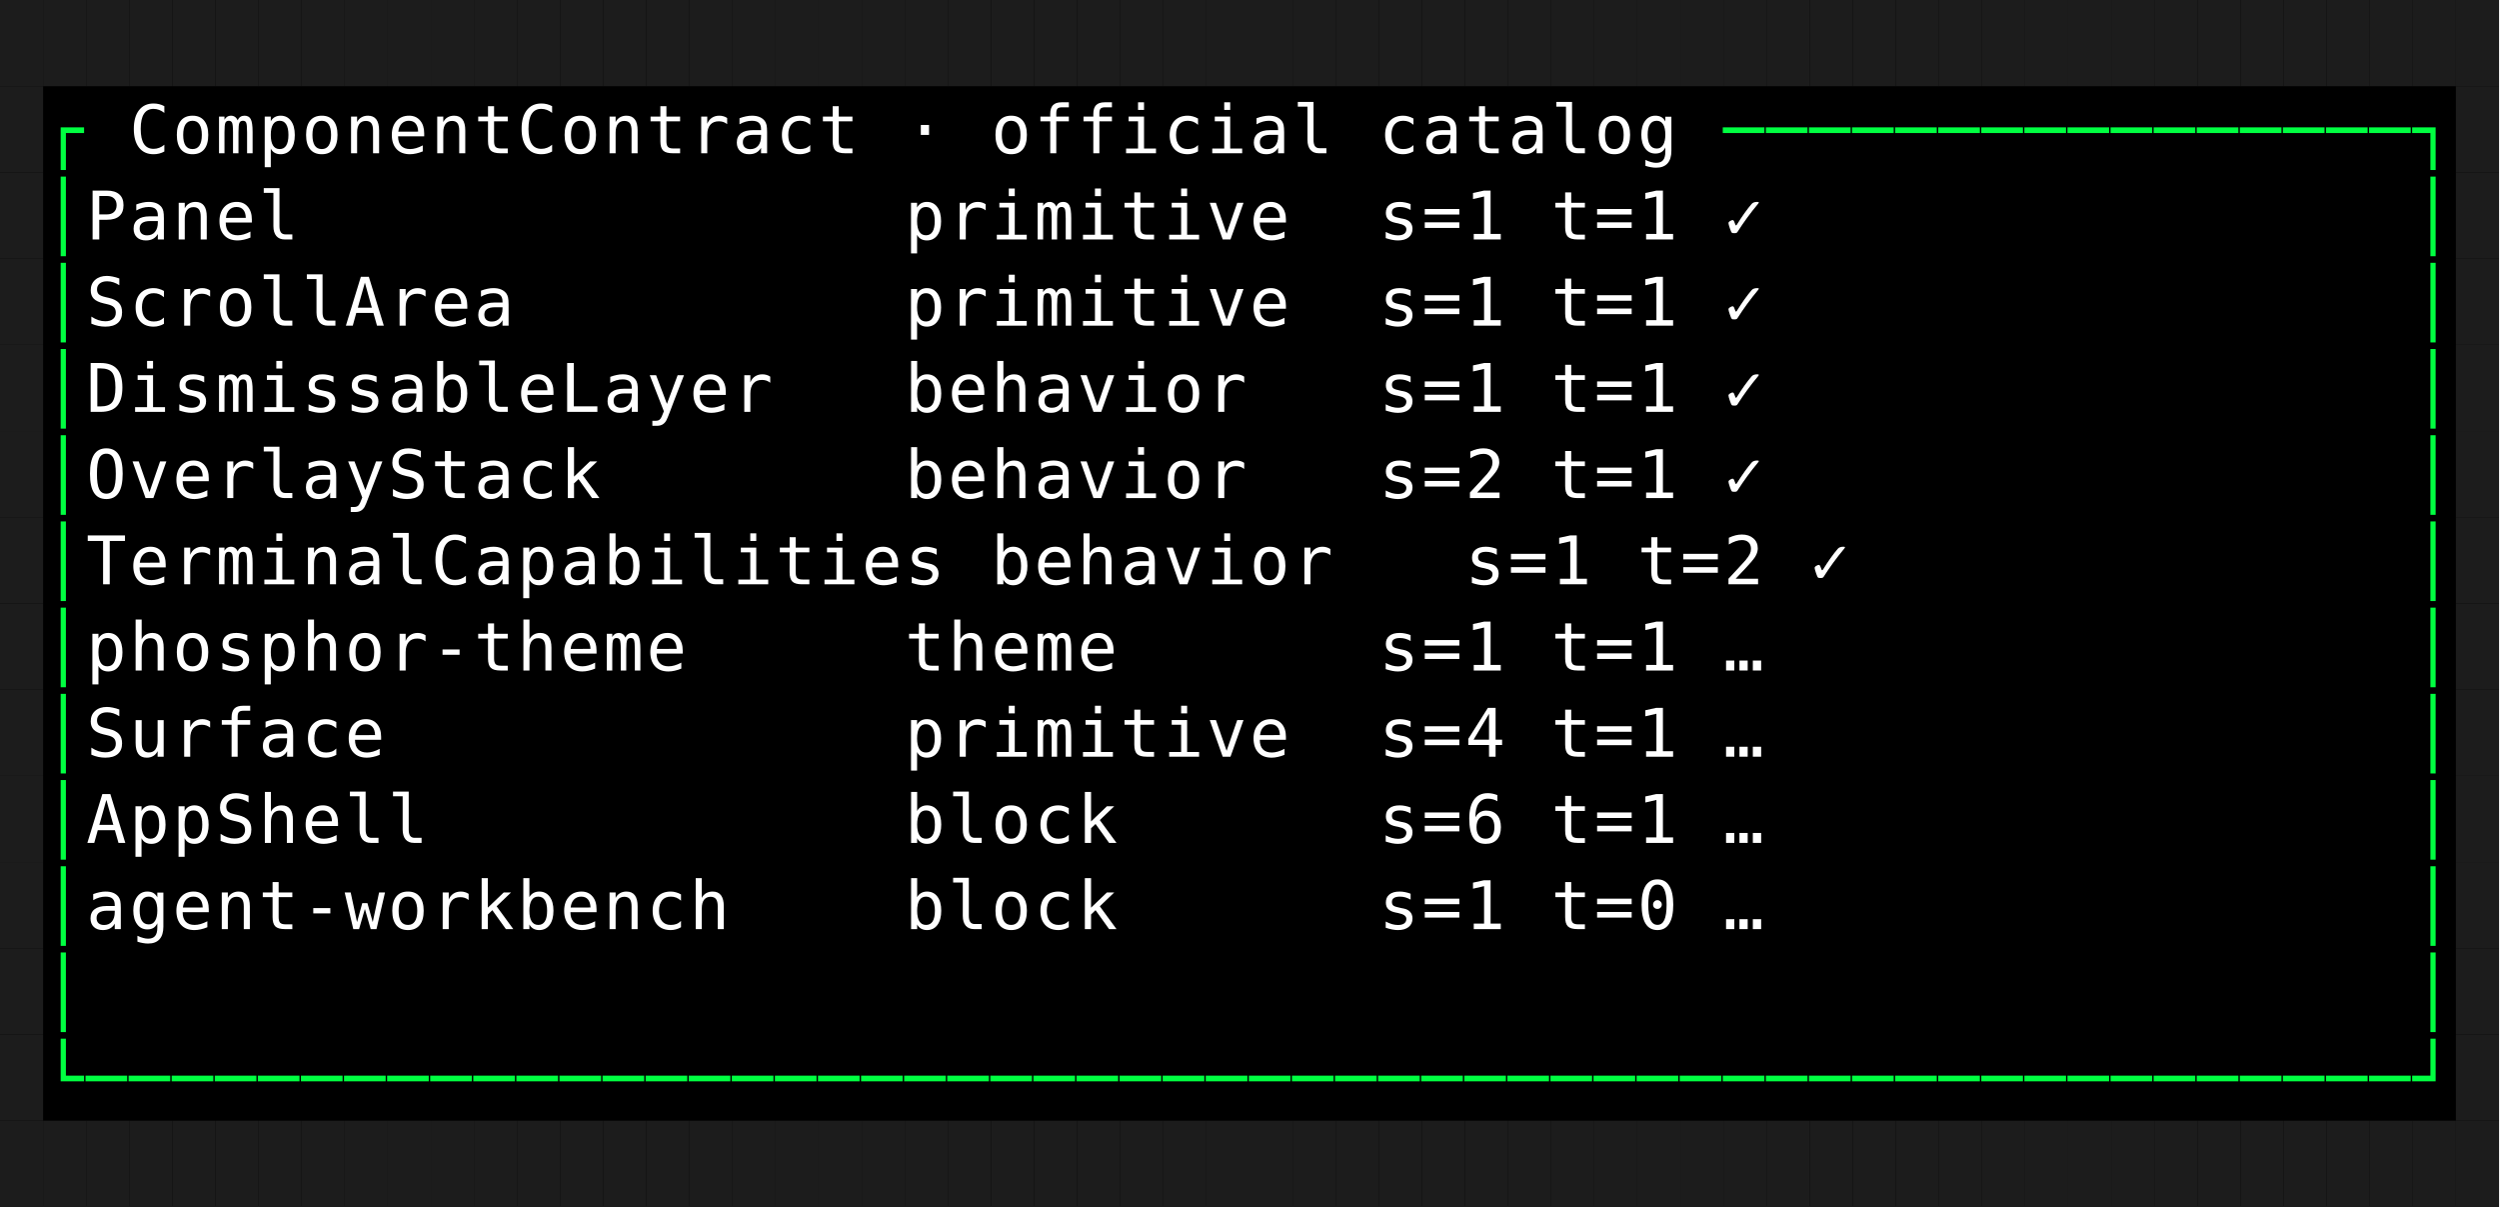
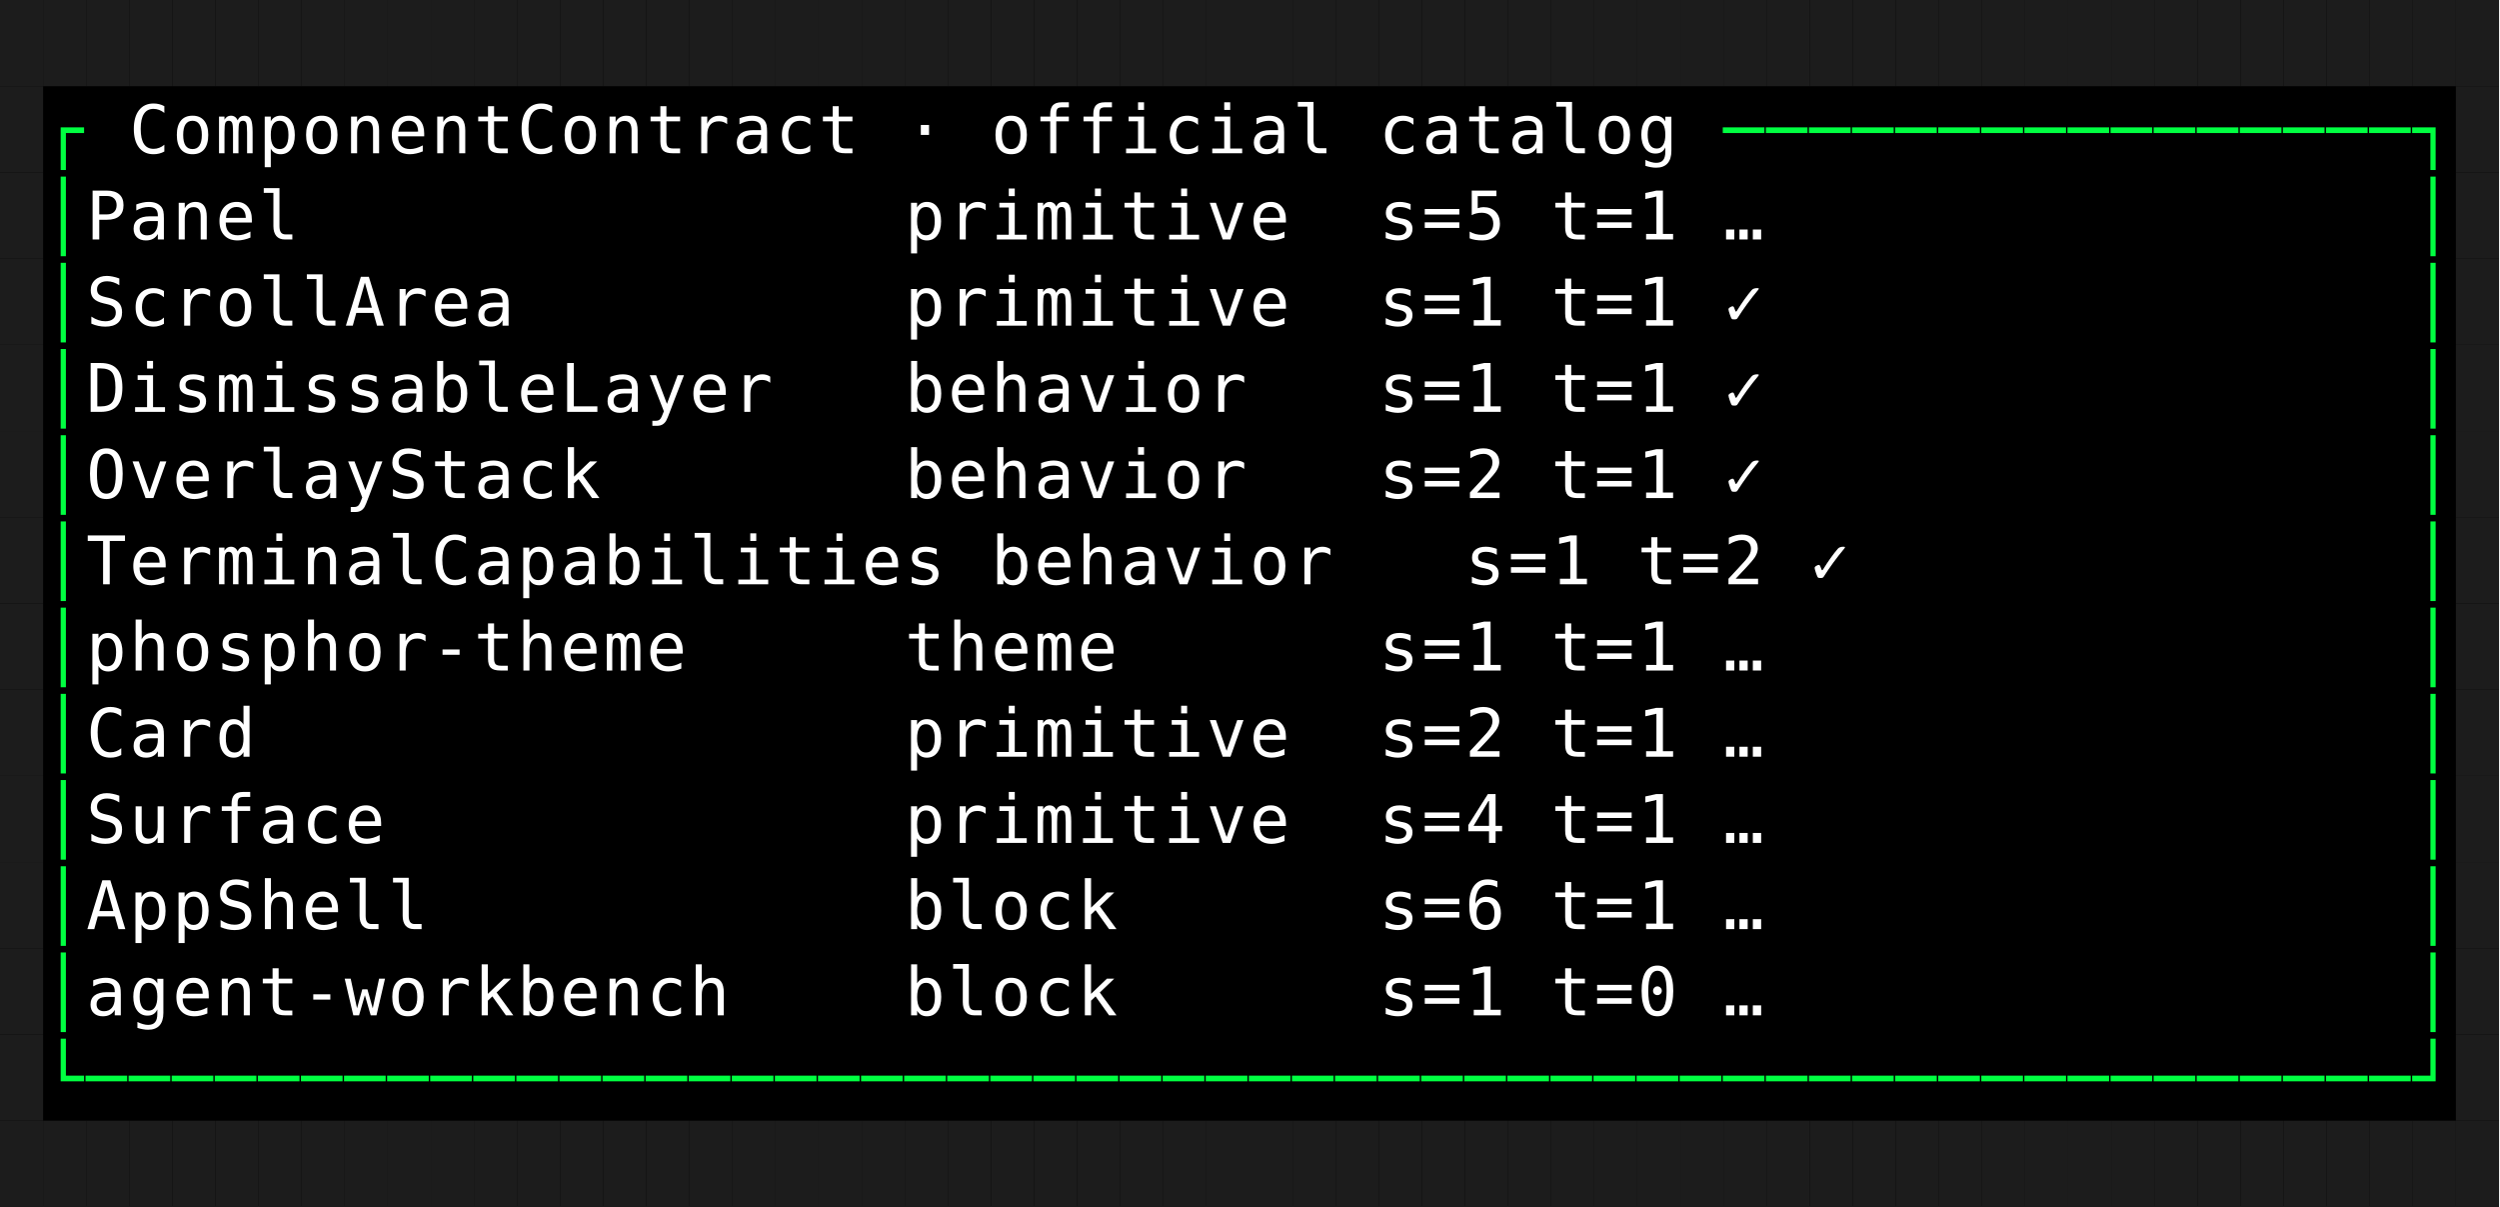
<svg xmlns="http://www.w3.org/2000/svg" width="522" height="252" viewBox="0 0 522 252" role="img" aria-label="ComponentContract catalog" style="background:#000000">
  <rect width="100%" height="100%" fill="#000000" />
  <g font-family="ui-monospace, SFMono-Regular, Menlo, Consolas, monospace" font-size="14">
    <rect x="0" y="0" width="9" height="18" fill="#1c1c1c" />
    <rect x="9" y="0" width="9" height="18" fill="#1c1c1c" />
    <rect x="18" y="0" width="9" height="18" fill="#1c1c1c" />
    <rect x="27" y="0" width="9" height="18" fill="#1c1c1c" />
    <rect x="36" y="0" width="9" height="18" fill="#1c1c1c" />
    <rect x="45" y="0" width="9" height="18" fill="#1c1c1c" />
    <rect x="54" y="0" width="9" height="18" fill="#1c1c1c" />
    <rect x="63" y="0" width="9" height="18" fill="#1c1c1c" />
    <rect x="72" y="0" width="9" height="18" fill="#1c1c1c" />
    <rect x="81" y="0" width="9" height="18" fill="#1c1c1c" />
    <rect x="90" y="0" width="9" height="18" fill="#1c1c1c" />
    <rect x="99" y="0" width="9" height="18" fill="#1c1c1c" />
    <rect x="108" y="0" width="9" height="18" fill="#1c1c1c" />
    <rect x="117" y="0" width="9" height="18" fill="#1c1c1c" />
    <rect x="126" y="0" width="9" height="18" fill="#1c1c1c" />
    <rect x="135" y="0" width="9" height="18" fill="#1c1c1c" />
    <rect x="144" y="0" width="9" height="18" fill="#1c1c1c" />
    <rect x="153" y="0" width="9" height="18" fill="#1c1c1c" />
    <rect x="162" y="0" width="9" height="18" fill="#1c1c1c" />
    <rect x="171" y="0" width="9" height="18" fill="#1c1c1c" />
    <rect x="180" y="0" width="9" height="18" fill="#1c1c1c" />
    <rect x="189" y="0" width="9" height="18" fill="#1c1c1c" />
    <rect x="198" y="0" width="9" height="18" fill="#1c1c1c" />
    <rect x="207" y="0" width="9" height="18" fill="#1c1c1c" />
    <rect x="216" y="0" width="9" height="18" fill="#1c1c1c" />
    <rect x="225" y="0" width="9" height="18" fill="#1c1c1c" />
    <rect x="234" y="0" width="9" height="18" fill="#1c1c1c" />
    <rect x="243" y="0" width="9" height="18" fill="#1c1c1c" />
    <rect x="252" y="0" width="9" height="18" fill="#1c1c1c" />
    <rect x="261" y="0" width="9" height="18" fill="#1c1c1c" />
    <rect x="270" y="0" width="9" height="18" fill="#1c1c1c" />
    <rect x="279" y="0" width="9" height="18" fill="#1c1c1c" />
    <rect x="288" y="0" width="9" height="18" fill="#1c1c1c" />
    <rect x="297" y="0" width="9" height="18" fill="#1c1c1c" />
    <rect x="306" y="0" width="9" height="18" fill="#1c1c1c" />
    <rect x="315" y="0" width="9" height="18" fill="#1c1c1c" />
    <rect x="324" y="0" width="9" height="18" fill="#1c1c1c" />
    <rect x="333" y="0" width="9" height="18" fill="#1c1c1c" />
    <rect x="342" y="0" width="9" height="18" fill="#1c1c1c" />
    <rect x="351" y="0" width="9" height="18" fill="#1c1c1c" />
    <rect x="360" y="0" width="9" height="18" fill="#1c1c1c" />
    <rect x="369" y="0" width="9" height="18" fill="#1c1c1c" />
    <rect x="378" y="0" width="9" height="18" fill="#1c1c1c" />
    <rect x="387" y="0" width="9" height="18" fill="#1c1c1c" />
    <rect x="396" y="0" width="9" height="18" fill="#1c1c1c" />
    <rect x="405" y="0" width="9" height="18" fill="#1c1c1c" />
    <rect x="414" y="0" width="9" height="18" fill="#1c1c1c" />
    <rect x="423" y="0" width="9" height="18" fill="#1c1c1c" />
    <rect x="432" y="0" width="9" height="18" fill="#1c1c1c" />
    <rect x="441" y="0" width="9" height="18" fill="#1c1c1c" />
    <rect x="450" y="0" width="9" height="18" fill="#1c1c1c" />
    <rect x="459" y="0" width="9" height="18" fill="#1c1c1c" />
    <rect x="468" y="0" width="9" height="18" fill="#1c1c1c" />
    <rect x="477" y="0" width="9" height="18" fill="#1c1c1c" />
    <rect x="486" y="0" width="9" height="18" fill="#1c1c1c" />
    <rect x="495" y="0" width="9" height="18" fill="#1c1c1c" />
    <rect x="504" y="0" width="9" height="18" fill="#1c1c1c" />
    <rect x="513" y="0" width="9" height="18" fill="#1c1c1c" />
    <rect x="0" y="18" width="9" height="18" fill="#1c1c1c" />
    <text x="9" y="32" fill="#00ff41">┌</text>
    <text x="27" y="32" fill="#ffffff">C</text>
    <text x="36" y="32" fill="#ffffff">o</text>
    <text x="45" y="32" fill="#ffffff">m</text>
    <text x="54" y="32" fill="#ffffff">p</text>
    <text x="63" y="32" fill="#ffffff">o</text>
    <text x="72" y="32" fill="#ffffff">n</text>
    <text x="81" y="32" fill="#ffffff">e</text>
    <text x="90" y="32" fill="#ffffff">n</text>
    <text x="99" y="32" fill="#ffffff">t</text>
    <text x="108" y="32" fill="#ffffff">C</text>
    <text x="117" y="32" fill="#ffffff">o</text>
    <text x="126" y="32" fill="#ffffff">n</text>
    <text x="135" y="32" fill="#ffffff">t</text>
    <text x="144" y="32" fill="#ffffff">r</text>
    <text x="153" y="32" fill="#ffffff">a</text>
    <text x="162" y="32" fill="#ffffff">c</text>
    <text x="171" y="32" fill="#ffffff">t</text>
    <text x="189" y="32" fill="#ffffff">·</text>
    <text x="207" y="32" fill="#ffffff">o</text>
    <text x="216" y="32" fill="#ffffff">f</text>
    <text x="225" y="32" fill="#ffffff">f</text>
    <text x="234" y="32" fill="#ffffff">i</text>
    <text x="243" y="32" fill="#ffffff">c</text>
    <text x="252" y="32" fill="#ffffff">i</text>
    <text x="261" y="32" fill="#ffffff">a</text>
    <text x="270" y="32" fill="#ffffff">l</text>
    <text x="288" y="32" fill="#ffffff">c</text>
    <text x="297" y="32" fill="#ffffff">a</text>
    <text x="306" y="32" fill="#ffffff">t</text>
    <text x="315" y="32" fill="#ffffff">a</text>
    <text x="324" y="32" fill="#ffffff">l</text>
    <text x="333" y="32" fill="#ffffff">o</text>
    <text x="342" y="32" fill="#ffffff">g</text>
    <text x="360" y="32" fill="#00ff41">─</text>
    <text x="369" y="32" fill="#00ff41">─</text>
    <text x="378" y="32" fill="#00ff41">─</text>
    <text x="387" y="32" fill="#00ff41">─</text>
    <text x="396" y="32" fill="#00ff41">─</text>
    <text x="405" y="32" fill="#00ff41">─</text>
    <text x="414" y="32" fill="#00ff41">─</text>
    <text x="423" y="32" fill="#00ff41">─</text>
    <text x="432" y="32" fill="#00ff41">─</text>
    <text x="441" y="32" fill="#00ff41">─</text>
    <text x="450" y="32" fill="#00ff41">─</text>
    <text x="459" y="32" fill="#00ff41">─</text>
    <text x="468" y="32" fill="#00ff41">─</text>
    <text x="477" y="32" fill="#00ff41">─</text>
    <text x="486" y="32" fill="#00ff41">─</text>
    <text x="495" y="32" fill="#00ff41">─</text>
    <text x="504" y="32" fill="#00ff41">┐</text>
    <rect x="513" y="18" width="9" height="18" fill="#1c1c1c" />
    <rect x="0" y="36" width="9" height="18" fill="#1c1c1c" />
    <text x="9" y="50" fill="#00ff41">│</text>
    <text x="18" y="50" fill="#ffffff">P</text>
    <text x="27" y="50" fill="#ffffff">a</text>
    <text x="36" y="50" fill="#ffffff">n</text>
    <text x="45" y="50" fill="#ffffff">e</text>
    <text x="54" y="50" fill="#ffffff">l</text>
    <text x="189" y="50" fill="#ffffff">p</text>
    <text x="198" y="50" fill="#ffffff">r</text>
    <text x="207" y="50" fill="#ffffff">i</text>
    <text x="216" y="50" fill="#ffffff">m</text>
    <text x="225" y="50" fill="#ffffff">i</text>
    <text x="234" y="50" fill="#ffffff">t</text>
    <text x="243" y="50" fill="#ffffff">i</text>
    <text x="252" y="50" fill="#ffffff">v</text>
    <text x="261" y="50" fill="#ffffff">e</text>
    <text x="288" y="50" fill="#ffffff">s</text>
    <text x="297" y="50" fill="#ffffff">=</text>
-     <text x="306" y="50" fill="#ffffff">1</text>
+     <text x="306" y="50" fill="#ffffff">5</text>
    <text x="324" y="50" fill="#ffffff">t</text>
    <text x="333" y="50" fill="#ffffff">=</text>
    <text x="342" y="50" fill="#ffffff">1</text>
-     <text x="360" y="50" fill="#ffffff">✓</text>
+     <text x="360" y="50" fill="#ffffff">…</text>
    <text x="504" y="50" fill="#00ff41">│</text>
    <rect x="513" y="36" width="9" height="18" fill="#1c1c1c" />
    <rect x="0" y="54" width="9" height="18" fill="#1c1c1c" />
    <text x="9" y="68" fill="#00ff41">│</text>
    <text x="18" y="68" fill="#ffffff">S</text>
    <text x="27" y="68" fill="#ffffff">c</text>
    <text x="36" y="68" fill="#ffffff">r</text>
    <text x="45" y="68" fill="#ffffff">o</text>
    <text x="54" y="68" fill="#ffffff">l</text>
    <text x="63" y="68" fill="#ffffff">l</text>
    <text x="72" y="68" fill="#ffffff">A</text>
    <text x="81" y="68" fill="#ffffff">r</text>
    <text x="90" y="68" fill="#ffffff">e</text>
    <text x="99" y="68" fill="#ffffff">a</text>
    <text x="189" y="68" fill="#ffffff">p</text>
    <text x="198" y="68" fill="#ffffff">r</text>
    <text x="207" y="68" fill="#ffffff">i</text>
    <text x="216" y="68" fill="#ffffff">m</text>
    <text x="225" y="68" fill="#ffffff">i</text>
    <text x="234" y="68" fill="#ffffff">t</text>
    <text x="243" y="68" fill="#ffffff">i</text>
    <text x="252" y="68" fill="#ffffff">v</text>
    <text x="261" y="68" fill="#ffffff">e</text>
    <text x="288" y="68" fill="#ffffff">s</text>
    <text x="297" y="68" fill="#ffffff">=</text>
    <text x="306" y="68" fill="#ffffff">1</text>
    <text x="324" y="68" fill="#ffffff">t</text>
    <text x="333" y="68" fill="#ffffff">=</text>
    <text x="342" y="68" fill="#ffffff">1</text>
    <text x="360" y="68" fill="#ffffff">✓</text>
    <text x="504" y="68" fill="#00ff41">│</text>
    <rect x="513" y="54" width="9" height="18" fill="#1c1c1c" />
    <rect x="0" y="72" width="9" height="18" fill="#1c1c1c" />
    <text x="9" y="86" fill="#00ff41">│</text>
    <text x="18" y="86" fill="#ffffff">D</text>
    <text x="27" y="86" fill="#ffffff">i</text>
    <text x="36" y="86" fill="#ffffff">s</text>
    <text x="45" y="86" fill="#ffffff">m</text>
    <text x="54" y="86" fill="#ffffff">i</text>
    <text x="63" y="86" fill="#ffffff">s</text>
    <text x="72" y="86" fill="#ffffff">s</text>
    <text x="81" y="86" fill="#ffffff">a</text>
    <text x="90" y="86" fill="#ffffff">b</text>
    <text x="99" y="86" fill="#ffffff">l</text>
    <text x="108" y="86" fill="#ffffff">e</text>
    <text x="117" y="86" fill="#ffffff">L</text>
    <text x="126" y="86" fill="#ffffff">a</text>
    <text x="135" y="86" fill="#ffffff">y</text>
    <text x="144" y="86" fill="#ffffff">e</text>
    <text x="153" y="86" fill="#ffffff">r</text>
    <text x="189" y="86" fill="#ffffff">b</text>
    <text x="198" y="86" fill="#ffffff">e</text>
    <text x="207" y="86" fill="#ffffff">h</text>
    <text x="216" y="86" fill="#ffffff">a</text>
    <text x="225" y="86" fill="#ffffff">v</text>
    <text x="234" y="86" fill="#ffffff">i</text>
    <text x="243" y="86" fill="#ffffff">o</text>
    <text x="252" y="86" fill="#ffffff">r</text>
    <text x="288" y="86" fill="#ffffff">s</text>
    <text x="297" y="86" fill="#ffffff">=</text>
    <text x="306" y="86" fill="#ffffff">1</text>
    <text x="324" y="86" fill="#ffffff">t</text>
    <text x="333" y="86" fill="#ffffff">=</text>
    <text x="342" y="86" fill="#ffffff">1</text>
    <text x="360" y="86" fill="#ffffff">✓</text>
    <text x="504" y="86" fill="#00ff41">│</text>
    <rect x="513" y="72" width="9" height="18" fill="#1c1c1c" />
    <rect x="0" y="90" width="9" height="18" fill="#1c1c1c" />
    <text x="9" y="104" fill="#00ff41">│</text>
    <text x="18" y="104" fill="#ffffff">O</text>
    <text x="27" y="104" fill="#ffffff">v</text>
    <text x="36" y="104" fill="#ffffff">e</text>
    <text x="45" y="104" fill="#ffffff">r</text>
    <text x="54" y="104" fill="#ffffff">l</text>
    <text x="63" y="104" fill="#ffffff">a</text>
    <text x="72" y="104" fill="#ffffff">y</text>
    <text x="81" y="104" fill="#ffffff">S</text>
    <text x="90" y="104" fill="#ffffff">t</text>
    <text x="99" y="104" fill="#ffffff">a</text>
    <text x="108" y="104" fill="#ffffff">c</text>
    <text x="117" y="104" fill="#ffffff">k</text>
    <text x="189" y="104" fill="#ffffff">b</text>
    <text x="198" y="104" fill="#ffffff">e</text>
    <text x="207" y="104" fill="#ffffff">h</text>
    <text x="216" y="104" fill="#ffffff">a</text>
    <text x="225" y="104" fill="#ffffff">v</text>
    <text x="234" y="104" fill="#ffffff">i</text>
    <text x="243" y="104" fill="#ffffff">o</text>
    <text x="252" y="104" fill="#ffffff">r</text>
    <text x="288" y="104" fill="#ffffff">s</text>
    <text x="297" y="104" fill="#ffffff">=</text>
    <text x="306" y="104" fill="#ffffff">2</text>
    <text x="324" y="104" fill="#ffffff">t</text>
    <text x="333" y="104" fill="#ffffff">=</text>
    <text x="342" y="104" fill="#ffffff">1</text>
    <text x="360" y="104" fill="#ffffff">✓</text>
    <text x="504" y="104" fill="#00ff41">│</text>
    <rect x="513" y="90" width="9" height="18" fill="#1c1c1c" />
    <rect x="0" y="108" width="9" height="18" fill="#1c1c1c" />
    <text x="9" y="122" fill="#00ff41">│</text>
    <text x="18" y="122" fill="#ffffff">T</text>
    <text x="27" y="122" fill="#ffffff">e</text>
    <text x="36" y="122" fill="#ffffff">r</text>
    <text x="45" y="122" fill="#ffffff">m</text>
    <text x="54" y="122" fill="#ffffff">i</text>
    <text x="63" y="122" fill="#ffffff">n</text>
    <text x="72" y="122" fill="#ffffff">a</text>
    <text x="81" y="122" fill="#ffffff">l</text>
    <text x="90" y="122" fill="#ffffff">C</text>
    <text x="99" y="122" fill="#ffffff">a</text>
    <text x="108" y="122" fill="#ffffff">p</text>
    <text x="117" y="122" fill="#ffffff">a</text>
    <text x="126" y="122" fill="#ffffff">b</text>
    <text x="135" y="122" fill="#ffffff">i</text>
    <text x="144" y="122" fill="#ffffff">l</text>
    <text x="153" y="122" fill="#ffffff">i</text>
    <text x="162" y="122" fill="#ffffff">t</text>
    <text x="171" y="122" fill="#ffffff">i</text>
    <text x="180" y="122" fill="#ffffff">e</text>
    <text x="189" y="122" fill="#ffffff">s</text>
    <text x="207" y="122" fill="#ffffff">b</text>
    <text x="216" y="122" fill="#ffffff">e</text>
    <text x="225" y="122" fill="#ffffff">h</text>
    <text x="234" y="122" fill="#ffffff">a</text>
    <text x="243" y="122" fill="#ffffff">v</text>
    <text x="252" y="122" fill="#ffffff">i</text>
    <text x="261" y="122" fill="#ffffff">o</text>
    <text x="270" y="122" fill="#ffffff">r</text>
    <text x="306" y="122" fill="#ffffff">s</text>
    <text x="315" y="122" fill="#ffffff">=</text>
    <text x="324" y="122" fill="#ffffff">1</text>
    <text x="342" y="122" fill="#ffffff">t</text>
    <text x="351" y="122" fill="#ffffff">=</text>
    <text x="360" y="122" fill="#ffffff">2</text>
    <text x="378" y="122" fill="#ffffff">✓</text>
    <text x="504" y="122" fill="#00ff41">│</text>
    <rect x="513" y="108" width="9" height="18" fill="#1c1c1c" />
    <rect x="0" y="126" width="9" height="18" fill="#1c1c1c" />
    <text x="9" y="140" fill="#00ff41">│</text>
    <text x="18" y="140" fill="#ffffff">p</text>
    <text x="27" y="140" fill="#ffffff">h</text>
    <text x="36" y="140" fill="#ffffff">o</text>
    <text x="45" y="140" fill="#ffffff">s</text>
    <text x="54" y="140" fill="#ffffff">p</text>
    <text x="63" y="140" fill="#ffffff">h</text>
    <text x="72" y="140" fill="#ffffff">o</text>
    <text x="81" y="140" fill="#ffffff">r</text>
    <text x="90" y="140" fill="#ffffff">-</text>
    <text x="99" y="140" fill="#ffffff">t</text>
    <text x="108" y="140" fill="#ffffff">h</text>
    <text x="117" y="140" fill="#ffffff">e</text>
    <text x="126" y="140" fill="#ffffff">m</text>
    <text x="135" y="140" fill="#ffffff">e</text>
    <text x="189" y="140" fill="#ffffff">t</text>
    <text x="198" y="140" fill="#ffffff">h</text>
    <text x="207" y="140" fill="#ffffff">e</text>
    <text x="216" y="140" fill="#ffffff">m</text>
    <text x="225" y="140" fill="#ffffff">e</text>
    <text x="288" y="140" fill="#ffffff">s</text>
    <text x="297" y="140" fill="#ffffff">=</text>
    <text x="306" y="140" fill="#ffffff">1</text>
    <text x="324" y="140" fill="#ffffff">t</text>
    <text x="333" y="140" fill="#ffffff">=</text>
    <text x="342" y="140" fill="#ffffff">1</text>
    <text x="360" y="140" fill="#ffffff">…</text>
    <text x="504" y="140" fill="#00ff41">│</text>
    <rect x="513" y="126" width="9" height="18" fill="#1c1c1c" />
    <rect x="0" y="144" width="9" height="18" fill="#1c1c1c" />
    <text x="9" y="158" fill="#00ff41">│</text>
-     <text x="18" y="158" fill="#ffffff">S</text>
-     <text x="27" y="158" fill="#ffffff">u</text>
+     <text x="18" y="158" fill="#ffffff">C</text>
+     <text x="27" y="158" fill="#ffffff">a</text>
    <text x="36" y="158" fill="#ffffff">r</text>
-     <text x="45" y="158" fill="#ffffff">f</text>
-     <text x="54" y="158" fill="#ffffff">a</text>
-     <text x="63" y="158" fill="#ffffff">c</text>
-     <text x="72" y="158" fill="#ffffff">e</text>
+     <text x="45" y="158" fill="#ffffff">d</text>
    <text x="189" y="158" fill="#ffffff">p</text>
    <text x="198" y="158" fill="#ffffff">r</text>
    <text x="207" y="158" fill="#ffffff">i</text>
    <text x="216" y="158" fill="#ffffff">m</text>
    <text x="225" y="158" fill="#ffffff">i</text>
    <text x="234" y="158" fill="#ffffff">t</text>
    <text x="243" y="158" fill="#ffffff">i</text>
    <text x="252" y="158" fill="#ffffff">v</text>
    <text x="261" y="158" fill="#ffffff">e</text>
    <text x="288" y="158" fill="#ffffff">s</text>
    <text x="297" y="158" fill="#ffffff">=</text>
-     <text x="306" y="158" fill="#ffffff">4</text>
+     <text x="306" y="158" fill="#ffffff">2</text>
    <text x="324" y="158" fill="#ffffff">t</text>
    <text x="333" y="158" fill="#ffffff">=</text>
    <text x="342" y="158" fill="#ffffff">1</text>
    <text x="360" y="158" fill="#ffffff">…</text>
    <text x="504" y="158" fill="#00ff41">│</text>
    <rect x="513" y="144" width="9" height="18" fill="#1c1c1c" />
    <rect x="0" y="162" width="9" height="18" fill="#1c1c1c" />
    <text x="9" y="176" fill="#00ff41">│</text>
-     <text x="18" y="176" fill="#ffffff">A</text>
-     <text x="27" y="176" fill="#ffffff">p</text>
-     <text x="36" y="176" fill="#ffffff">p</text>
-     <text x="45" y="176" fill="#ffffff">S</text>
-     <text x="54" y="176" fill="#ffffff">h</text>
-     <text x="63" y="176" fill="#ffffff">e</text>
-     <text x="72" y="176" fill="#ffffff">l</text>
-     <text x="81" y="176" fill="#ffffff">l</text>
-     <text x="189" y="176" fill="#ffffff">b</text>
-     <text x="198" y="176" fill="#ffffff">l</text>
-     <text x="207" y="176" fill="#ffffff">o</text>
-     <text x="216" y="176" fill="#ffffff">c</text>
-     <text x="225" y="176" fill="#ffffff">k</text>
+     <text x="18" y="176" fill="#ffffff">S</text>
+     <text x="27" y="176" fill="#ffffff">u</text>
+     <text x="36" y="176" fill="#ffffff">r</text>
+     <text x="45" y="176" fill="#ffffff">f</text>
+     <text x="54" y="176" fill="#ffffff">a</text>
+     <text x="63" y="176" fill="#ffffff">c</text>
+     <text x="72" y="176" fill="#ffffff">e</text>
+     <text x="189" y="176" fill="#ffffff">p</text>
+     <text x="198" y="176" fill="#ffffff">r</text>
+     <text x="207" y="176" fill="#ffffff">i</text>
+     <text x="216" y="176" fill="#ffffff">m</text>
+     <text x="225" y="176" fill="#ffffff">i</text>
+     <text x="234" y="176" fill="#ffffff">t</text>
+     <text x="243" y="176" fill="#ffffff">i</text>
+     <text x="252" y="176" fill="#ffffff">v</text>
+     <text x="261" y="176" fill="#ffffff">e</text>
    <text x="288" y="176" fill="#ffffff">s</text>
    <text x="297" y="176" fill="#ffffff">=</text>
-     <text x="306" y="176" fill="#ffffff">6</text>
+     <text x="306" y="176" fill="#ffffff">4</text>
    <text x="324" y="176" fill="#ffffff">t</text>
    <text x="333" y="176" fill="#ffffff">=</text>
    <text x="342" y="176" fill="#ffffff">1</text>
    <text x="360" y="176" fill="#ffffff">…</text>
    <text x="504" y="176" fill="#00ff41">│</text>
    <rect x="513" y="162" width="9" height="18" fill="#1c1c1c" />
    <rect x="0" y="180" width="9" height="18" fill="#1c1c1c" />
    <text x="9" y="194" fill="#00ff41">│</text>
-     <text x="18" y="194" fill="#ffffff">a</text>
-     <text x="27" y="194" fill="#ffffff">g</text>
-     <text x="36" y="194" fill="#ffffff">e</text>
-     <text x="45" y="194" fill="#ffffff">n</text>
-     <text x="54" y="194" fill="#ffffff">t</text>
-     <text x="63" y="194" fill="#ffffff">-</text>
-     <text x="72" y="194" fill="#ffffff">w</text>
-     <text x="81" y="194" fill="#ffffff">o</text>
-     <text x="90" y="194" fill="#ffffff">r</text>
-     <text x="99" y="194" fill="#ffffff">k</text>
-     <text x="108" y="194" fill="#ffffff">b</text>
-     <text x="117" y="194" fill="#ffffff">e</text>
-     <text x="126" y="194" fill="#ffffff">n</text>
-     <text x="135" y="194" fill="#ffffff">c</text>
-     <text x="144" y="194" fill="#ffffff">h</text>
+     <text x="18" y="194" fill="#ffffff">A</text>
+     <text x="27" y="194" fill="#ffffff">p</text>
+     <text x="36" y="194" fill="#ffffff">p</text>
+     <text x="45" y="194" fill="#ffffff">S</text>
+     <text x="54" y="194" fill="#ffffff">h</text>
+     <text x="63" y="194" fill="#ffffff">e</text>
+     <text x="72" y="194" fill="#ffffff">l</text>
+     <text x="81" y="194" fill="#ffffff">l</text>
    <text x="189" y="194" fill="#ffffff">b</text>
    <text x="198" y="194" fill="#ffffff">l</text>
    <text x="207" y="194" fill="#ffffff">o</text>
    <text x="216" y="194" fill="#ffffff">c</text>
    <text x="225" y="194" fill="#ffffff">k</text>
    <text x="288" y="194" fill="#ffffff">s</text>
    <text x="297" y="194" fill="#ffffff">=</text>
-     <text x="306" y="194" fill="#ffffff">1</text>
+     <text x="306" y="194" fill="#ffffff">6</text>
    <text x="324" y="194" fill="#ffffff">t</text>
    <text x="333" y="194" fill="#ffffff">=</text>
-     <text x="342" y="194" fill="#ffffff">0</text>
+     <text x="342" y="194" fill="#ffffff">1</text>
    <text x="360" y="194" fill="#ffffff">…</text>
    <text x="504" y="194" fill="#00ff41">│</text>
    <rect x="513" y="180" width="9" height="18" fill="#1c1c1c" />
    <rect x="0" y="198" width="9" height="18" fill="#1c1c1c" />
    <text x="9" y="212" fill="#00ff41">│</text>
+     <text x="18" y="212" fill="#ffffff">a</text>
+     <text x="27" y="212" fill="#ffffff">g</text>
+     <text x="36" y="212" fill="#ffffff">e</text>
+     <text x="45" y="212" fill="#ffffff">n</text>
+     <text x="54" y="212" fill="#ffffff">t</text>
+     <text x="63" y="212" fill="#ffffff">-</text>
+     <text x="72" y="212" fill="#ffffff">w</text>
+     <text x="81" y="212" fill="#ffffff">o</text>
+     <text x="90" y="212" fill="#ffffff">r</text>
+     <text x="99" y="212" fill="#ffffff">k</text>
+     <text x="108" y="212" fill="#ffffff">b</text>
+     <text x="117" y="212" fill="#ffffff">e</text>
+     <text x="126" y="212" fill="#ffffff">n</text>
+     <text x="135" y="212" fill="#ffffff">c</text>
+     <text x="144" y="212" fill="#ffffff">h</text>
+     <text x="189" y="212" fill="#ffffff">b</text>
+     <text x="198" y="212" fill="#ffffff">l</text>
+     <text x="207" y="212" fill="#ffffff">o</text>
+     <text x="216" y="212" fill="#ffffff">c</text>
+     <text x="225" y="212" fill="#ffffff">k</text>
+     <text x="288" y="212" fill="#ffffff">s</text>
+     <text x="297" y="212" fill="#ffffff">=</text>
+     <text x="306" y="212" fill="#ffffff">1</text>
+     <text x="324" y="212" fill="#ffffff">t</text>
+     <text x="333" y="212" fill="#ffffff">=</text>
+     <text x="342" y="212" fill="#ffffff">0</text>
+     <text x="360" y="212" fill="#ffffff">…</text>
    <text x="504" y="212" fill="#00ff41">│</text>
    <rect x="513" y="198" width="9" height="18" fill="#1c1c1c" />
    <rect x="0" y="216" width="9" height="18" fill="#1c1c1c" />
    <text x="9" y="230" fill="#00ff41">└</text>
    <text x="18" y="230" fill="#00ff41">─</text>
    <text x="27" y="230" fill="#00ff41">─</text>
    <text x="36" y="230" fill="#00ff41">─</text>
    <text x="45" y="230" fill="#00ff41">─</text>
    <text x="54" y="230" fill="#00ff41">─</text>
    <text x="63" y="230" fill="#00ff41">─</text>
    <text x="72" y="230" fill="#00ff41">─</text>
    <text x="81" y="230" fill="#00ff41">─</text>
    <text x="90" y="230" fill="#00ff41">─</text>
    <text x="99" y="230" fill="#00ff41">─</text>
    <text x="108" y="230" fill="#00ff41">─</text>
    <text x="117" y="230" fill="#00ff41">─</text>
    <text x="126" y="230" fill="#00ff41">─</text>
    <text x="135" y="230" fill="#00ff41">─</text>
    <text x="144" y="230" fill="#00ff41">─</text>
    <text x="153" y="230" fill="#00ff41">─</text>
    <text x="162" y="230" fill="#00ff41">─</text>
    <text x="171" y="230" fill="#00ff41">─</text>
    <text x="180" y="230" fill="#00ff41">─</text>
    <text x="189" y="230" fill="#00ff41">─</text>
    <text x="198" y="230" fill="#00ff41">─</text>
    <text x="207" y="230" fill="#00ff41">─</text>
    <text x="216" y="230" fill="#00ff41">─</text>
    <text x="225" y="230" fill="#00ff41">─</text>
    <text x="234" y="230" fill="#00ff41">─</text>
    <text x="243" y="230" fill="#00ff41">─</text>
    <text x="252" y="230" fill="#00ff41">─</text>
    <text x="261" y="230" fill="#00ff41">─</text>
    <text x="270" y="230" fill="#00ff41">─</text>
    <text x="279" y="230" fill="#00ff41">─</text>
    <text x="288" y="230" fill="#00ff41">─</text>
    <text x="297" y="230" fill="#00ff41">─</text>
    <text x="306" y="230" fill="#00ff41">─</text>
    <text x="315" y="230" fill="#00ff41">─</text>
    <text x="324" y="230" fill="#00ff41">─</text>
    <text x="333" y="230" fill="#00ff41">─</text>
    <text x="342" y="230" fill="#00ff41">─</text>
    <text x="351" y="230" fill="#00ff41">─</text>
    <text x="360" y="230" fill="#00ff41">─</text>
    <text x="369" y="230" fill="#00ff41">─</text>
    <text x="378" y="230" fill="#00ff41">─</text>
    <text x="387" y="230" fill="#00ff41">─</text>
    <text x="396" y="230" fill="#00ff41">─</text>
    <text x="405" y="230" fill="#00ff41">─</text>
    <text x="414" y="230" fill="#00ff41">─</text>
    <text x="423" y="230" fill="#00ff41">─</text>
    <text x="432" y="230" fill="#00ff41">─</text>
    <text x="441" y="230" fill="#00ff41">─</text>
    <text x="450" y="230" fill="#00ff41">─</text>
    <text x="459" y="230" fill="#00ff41">─</text>
    <text x="468" y="230" fill="#00ff41">─</text>
    <text x="477" y="230" fill="#00ff41">─</text>
    <text x="486" y="230" fill="#00ff41">─</text>
    <text x="495" y="230" fill="#00ff41">─</text>
    <text x="504" y="230" fill="#00ff41">┘</text>
    <rect x="513" y="216" width="9" height="18" fill="#1c1c1c" />
    <rect x="0" y="234" width="9" height="18" fill="#1c1c1c" />
    <rect x="9" y="234" width="9" height="18" fill="#1c1c1c" />
    <rect x="18" y="234" width="9" height="18" fill="#1c1c1c" />
    <rect x="27" y="234" width="9" height="18" fill="#1c1c1c" />
    <rect x="36" y="234" width="9" height="18" fill="#1c1c1c" />
    <rect x="45" y="234" width="9" height="18" fill="#1c1c1c" />
    <rect x="54" y="234" width="9" height="18" fill="#1c1c1c" />
    <rect x="63" y="234" width="9" height="18" fill="#1c1c1c" />
    <rect x="72" y="234" width="9" height="18" fill="#1c1c1c" />
    <rect x="81" y="234" width="9" height="18" fill="#1c1c1c" />
    <rect x="90" y="234" width="9" height="18" fill="#1c1c1c" />
    <rect x="99" y="234" width="9" height="18" fill="#1c1c1c" />
    <rect x="108" y="234" width="9" height="18" fill="#1c1c1c" />
    <rect x="117" y="234" width="9" height="18" fill="#1c1c1c" />
    <rect x="126" y="234" width="9" height="18" fill="#1c1c1c" />
    <rect x="135" y="234" width="9" height="18" fill="#1c1c1c" />
    <rect x="144" y="234" width="9" height="18" fill="#1c1c1c" />
    <rect x="153" y="234" width="9" height="18" fill="#1c1c1c" />
    <rect x="162" y="234" width="9" height="18" fill="#1c1c1c" />
    <rect x="171" y="234" width="9" height="18" fill="#1c1c1c" />
    <rect x="180" y="234" width="9" height="18" fill="#1c1c1c" />
    <rect x="189" y="234" width="9" height="18" fill="#1c1c1c" />
    <rect x="198" y="234" width="9" height="18" fill="#1c1c1c" />
    <rect x="207" y="234" width="9" height="18" fill="#1c1c1c" />
    <rect x="216" y="234" width="9" height="18" fill="#1c1c1c" />
    <rect x="225" y="234" width="9" height="18" fill="#1c1c1c" />
    <rect x="234" y="234" width="9" height="18" fill="#1c1c1c" />
    <rect x="243" y="234" width="9" height="18" fill="#1c1c1c" />
    <rect x="252" y="234" width="9" height="18" fill="#1c1c1c" />
    <rect x="261" y="234" width="9" height="18" fill="#1c1c1c" />
    <rect x="270" y="234" width="9" height="18" fill="#1c1c1c" />
    <rect x="279" y="234" width="9" height="18" fill="#1c1c1c" />
    <rect x="288" y="234" width="9" height="18" fill="#1c1c1c" />
    <rect x="297" y="234" width="9" height="18" fill="#1c1c1c" />
    <rect x="306" y="234" width="9" height="18" fill="#1c1c1c" />
    <rect x="315" y="234" width="9" height="18" fill="#1c1c1c" />
    <rect x="324" y="234" width="9" height="18" fill="#1c1c1c" />
    <rect x="333" y="234" width="9" height="18" fill="#1c1c1c" />
    <rect x="342" y="234" width="9" height="18" fill="#1c1c1c" />
    <rect x="351" y="234" width="9" height="18" fill="#1c1c1c" />
    <rect x="360" y="234" width="9" height="18" fill="#1c1c1c" />
    <rect x="369" y="234" width="9" height="18" fill="#1c1c1c" />
    <rect x="378" y="234" width="9" height="18" fill="#1c1c1c" />
    <rect x="387" y="234" width="9" height="18" fill="#1c1c1c" />
    <rect x="396" y="234" width="9" height="18" fill="#1c1c1c" />
    <rect x="405" y="234" width="9" height="18" fill="#1c1c1c" />
    <rect x="414" y="234" width="9" height="18" fill="#1c1c1c" />
    <rect x="423" y="234" width="9" height="18" fill="#1c1c1c" />
    <rect x="432" y="234" width="9" height="18" fill="#1c1c1c" />
    <rect x="441" y="234" width="9" height="18" fill="#1c1c1c" />
    <rect x="450" y="234" width="9" height="18" fill="#1c1c1c" />
    <rect x="459" y="234" width="9" height="18" fill="#1c1c1c" />
    <rect x="468" y="234" width="9" height="18" fill="#1c1c1c" />
    <rect x="477" y="234" width="9" height="18" fill="#1c1c1c" />
    <rect x="486" y="234" width="9" height="18" fill="#1c1c1c" />
    <rect x="495" y="234" width="9" height="18" fill="#1c1c1c" />
    <rect x="504" y="234" width="9" height="18" fill="#1c1c1c" />
    <rect x="513" y="234" width="9" height="18" fill="#1c1c1c" />
  </g>
</svg>
